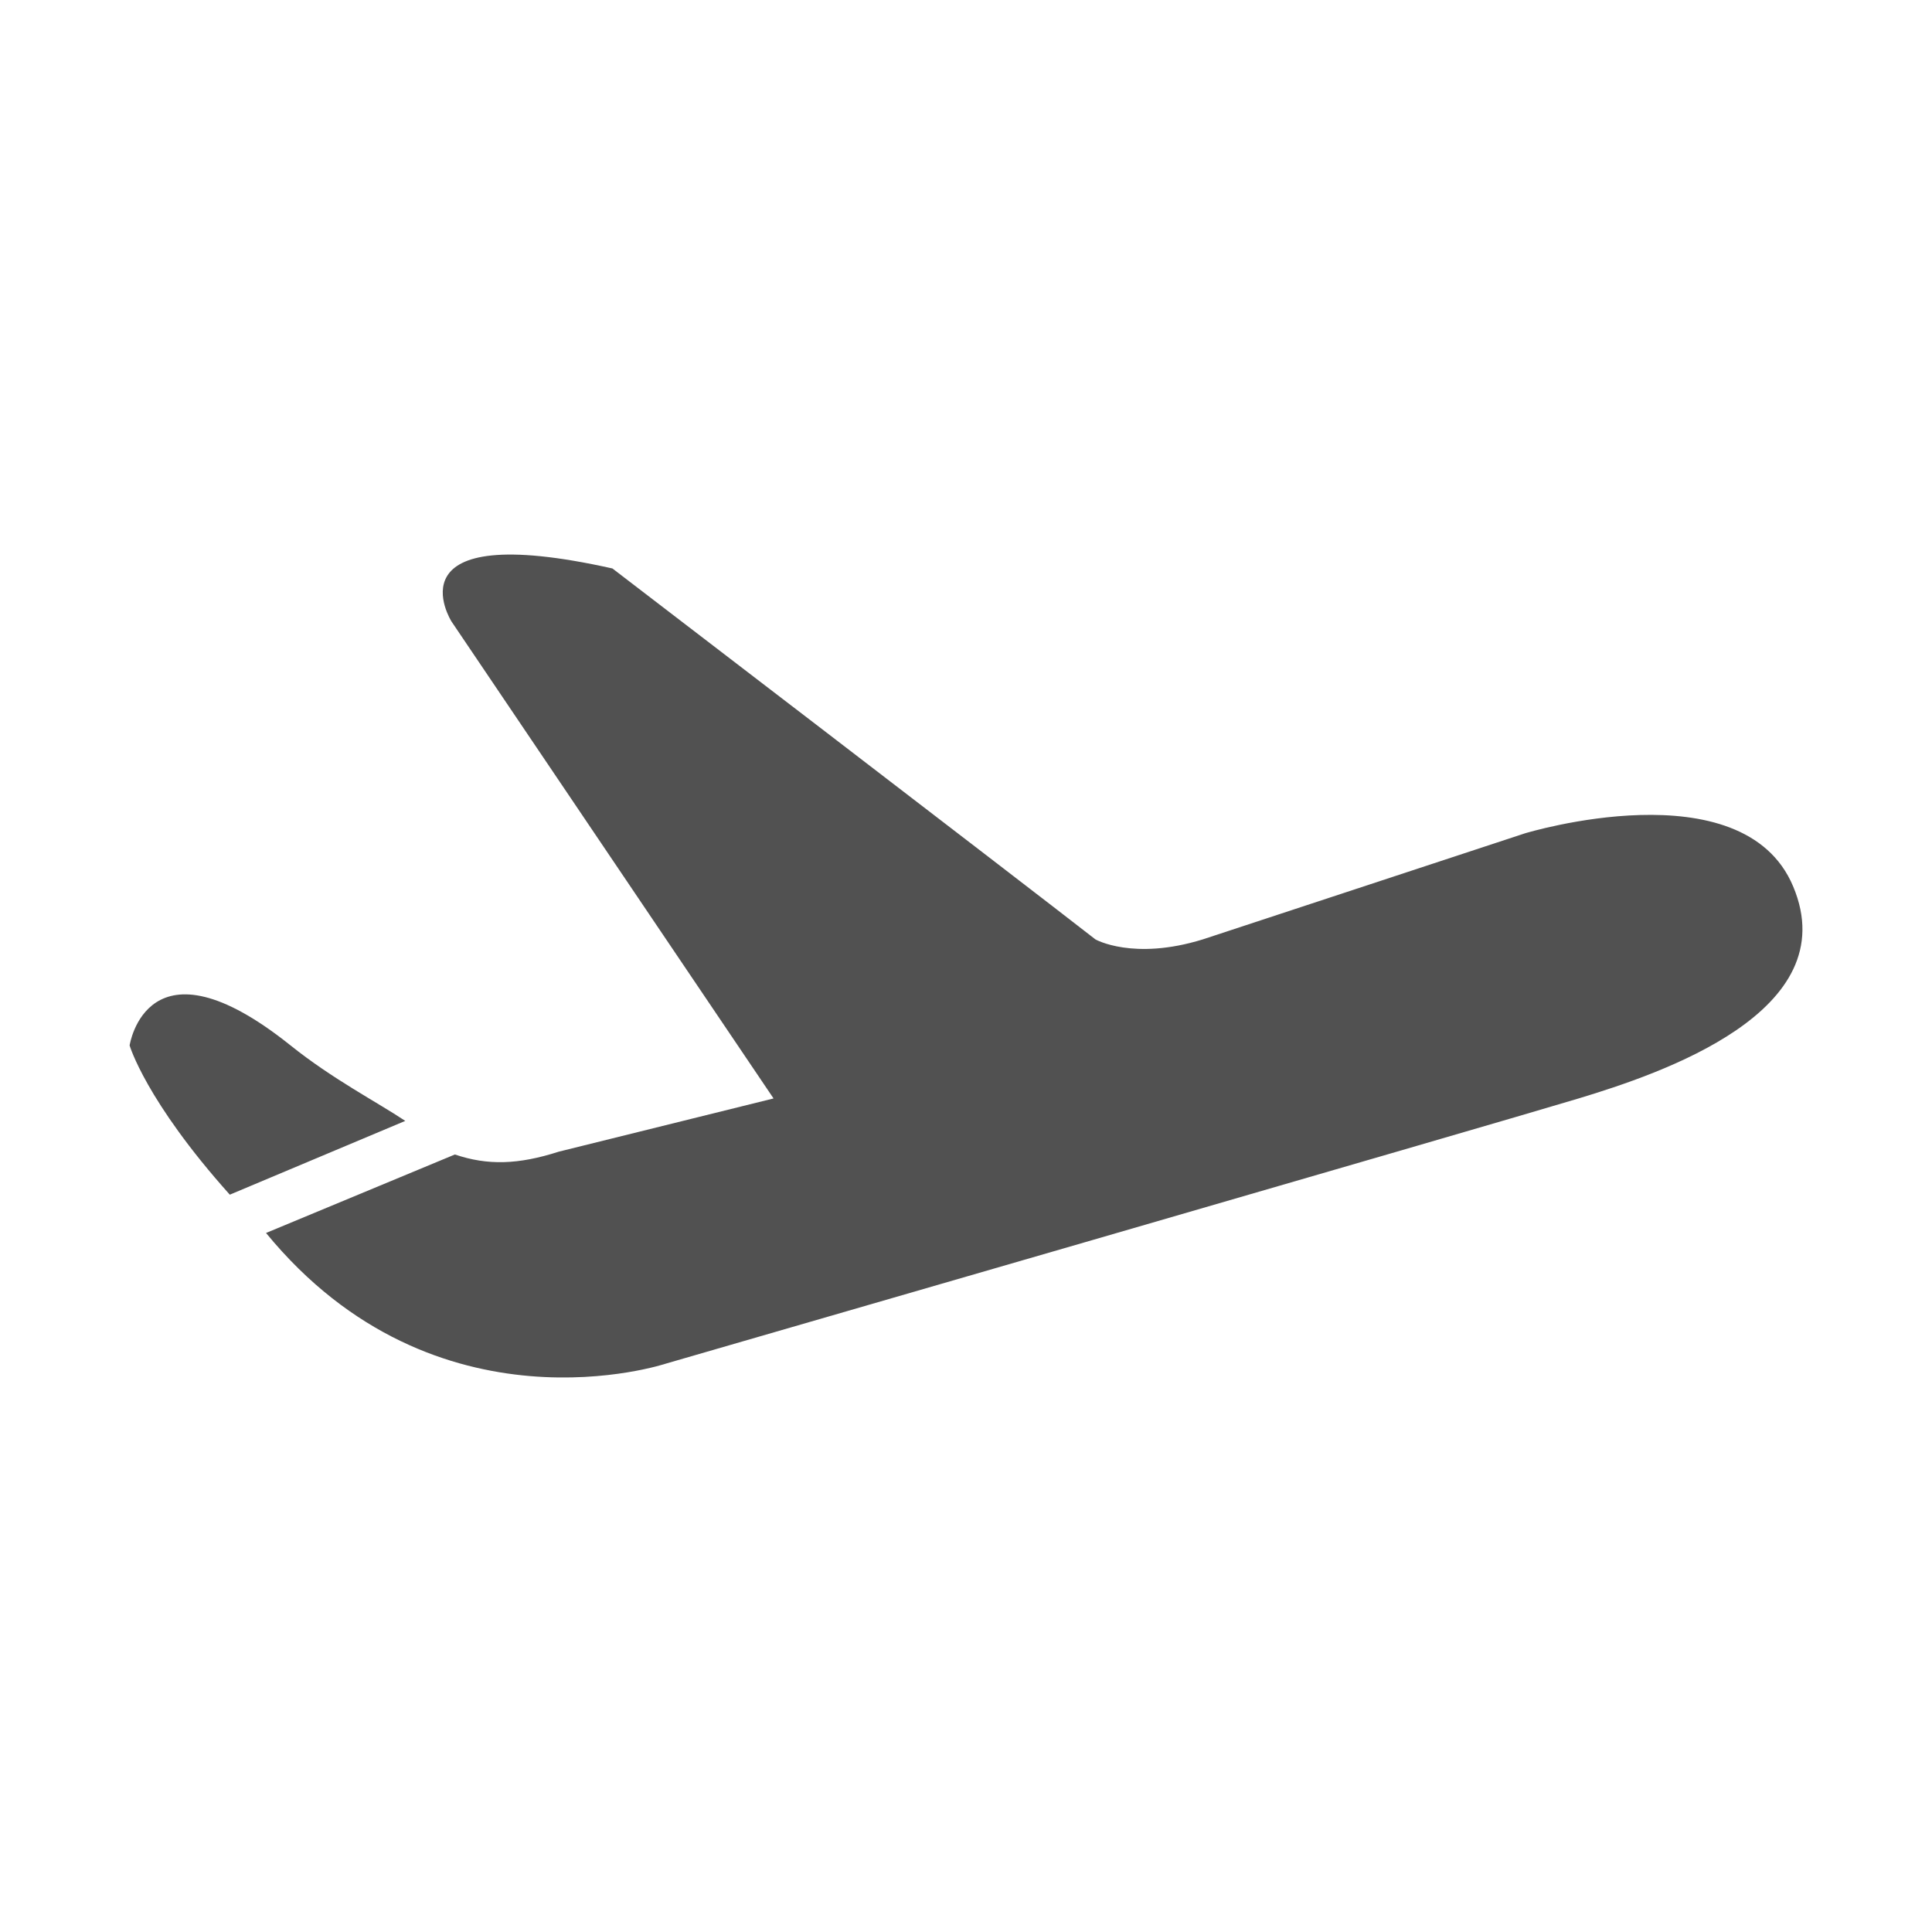
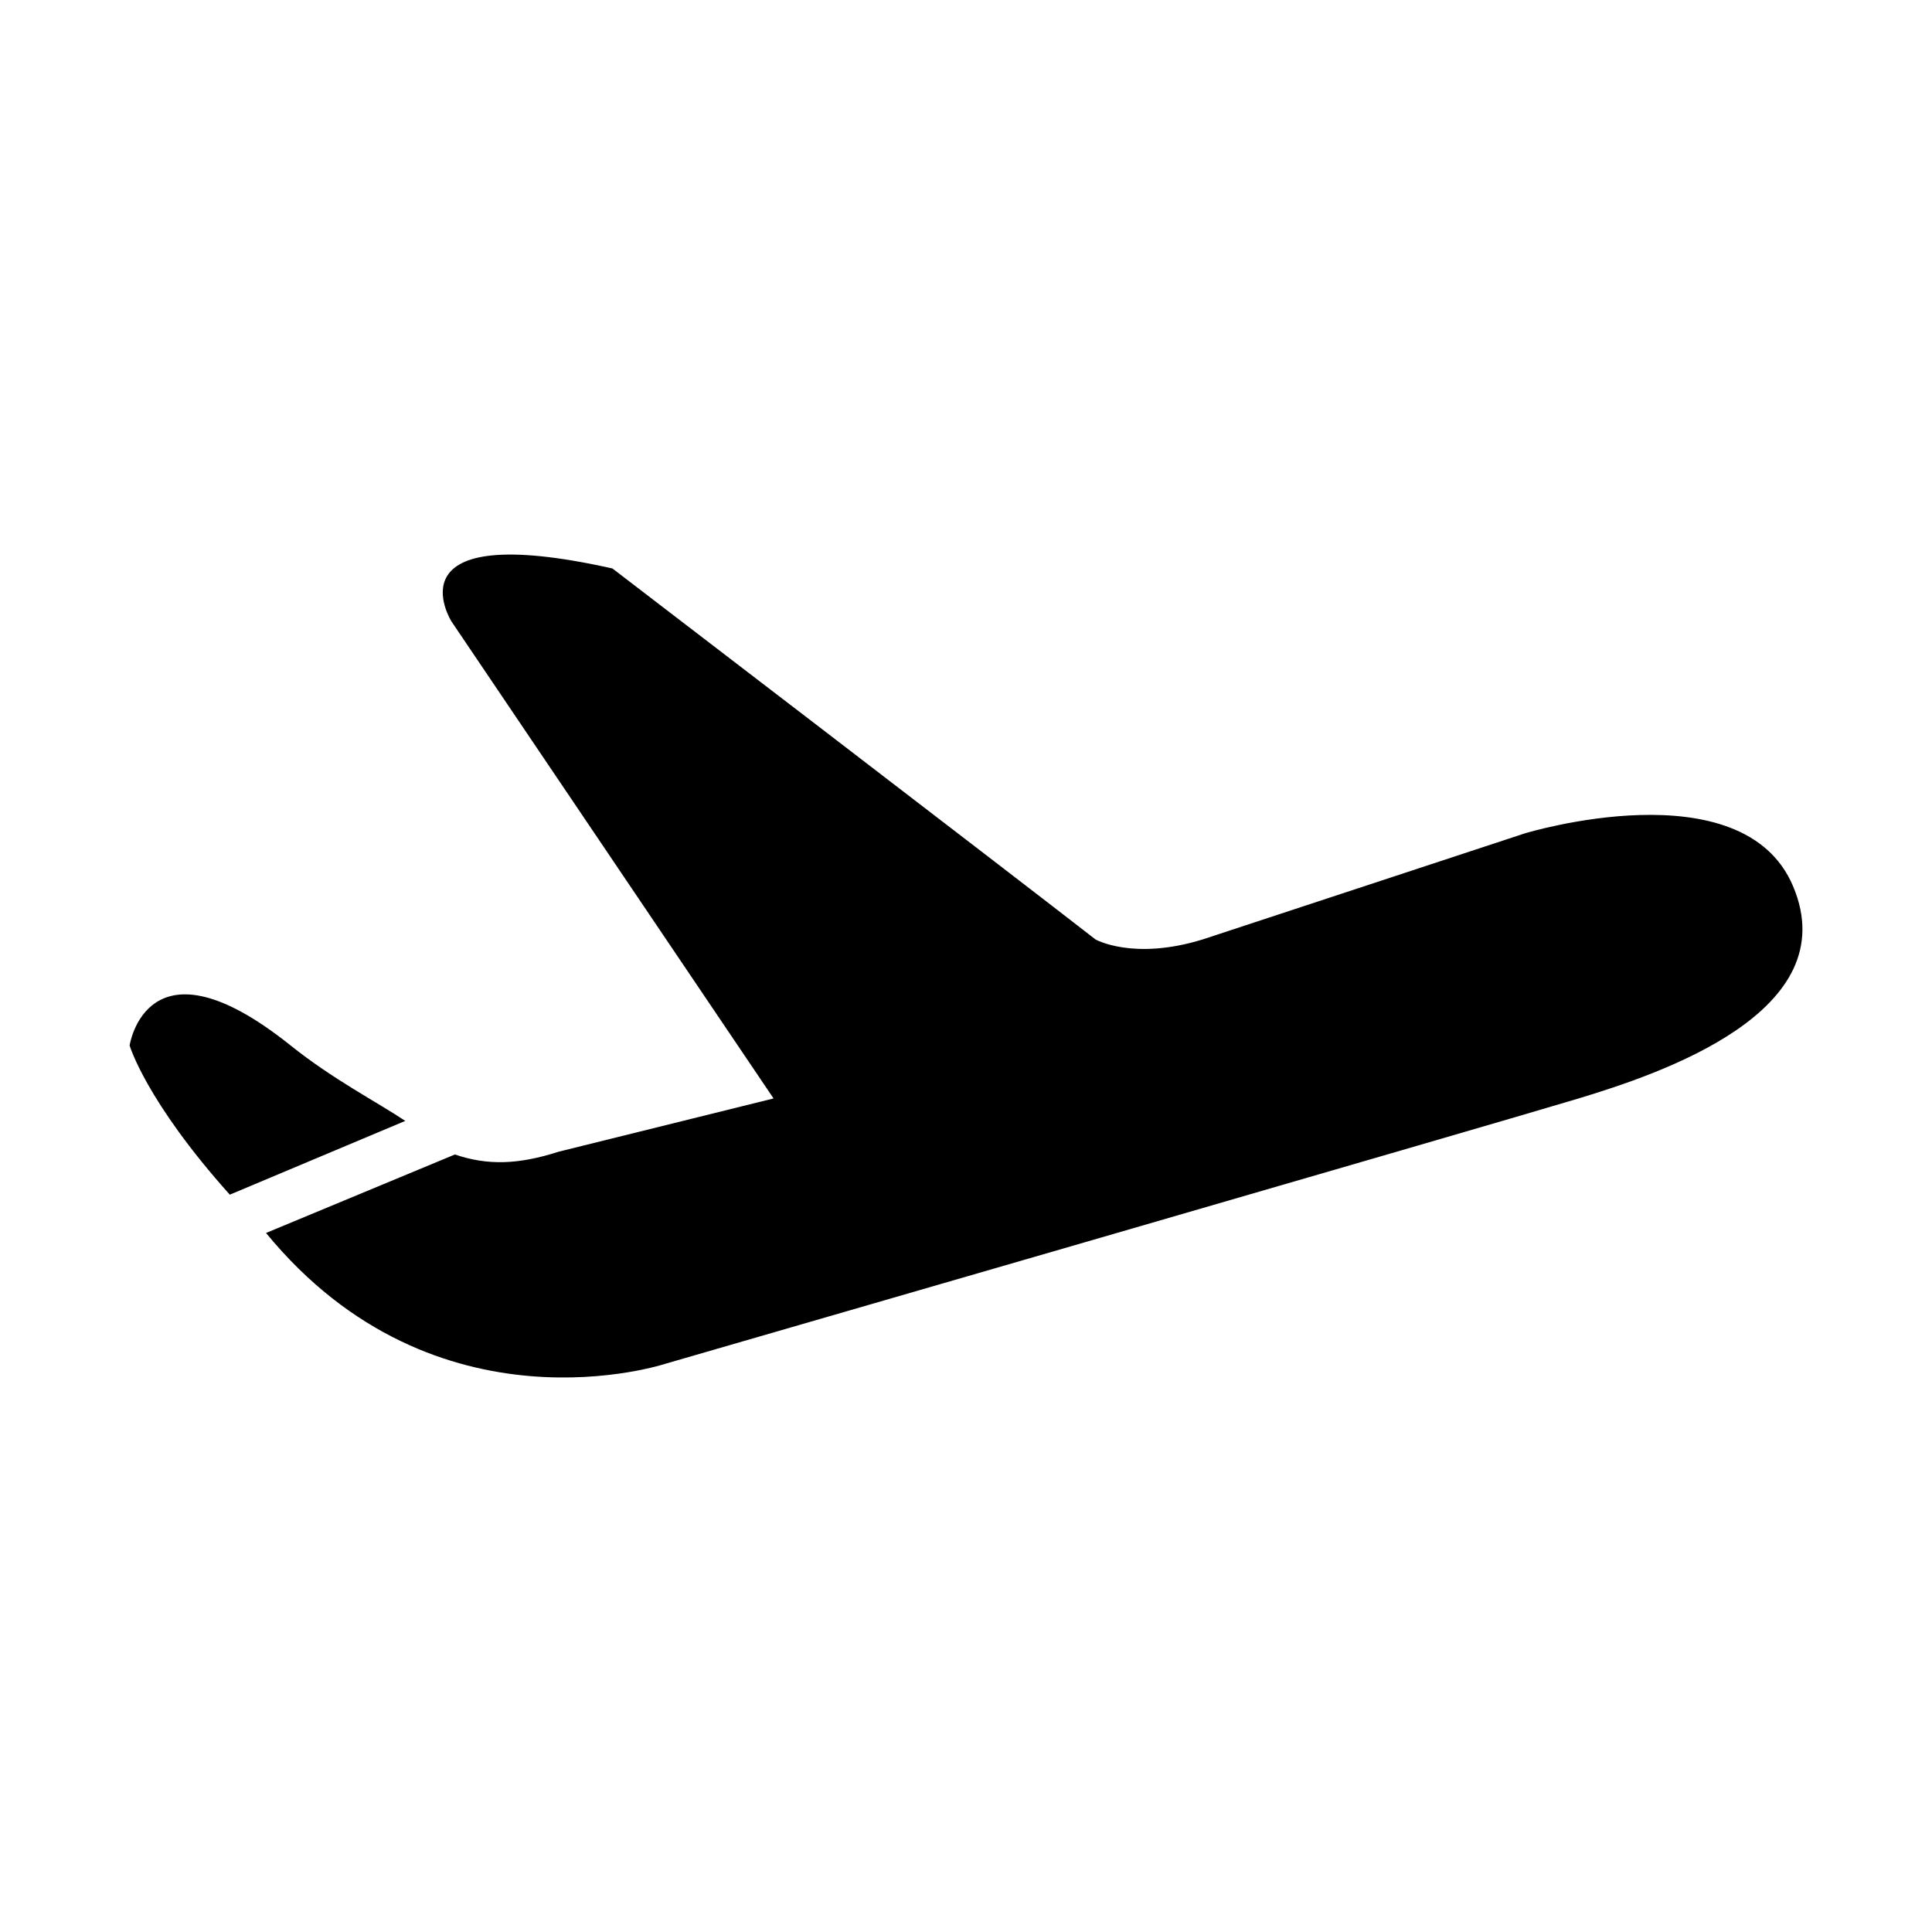
<svg xmlns="http://www.w3.org/2000/svg" t="1676456835770" class="icon" viewBox="0 0 1024 1024" version="1.1" p-id="44661" width="200" height="200">
-   <path d="M836.7 582.2c-43.3 13.1-483.6 140.5-483.6 140.5S231.2 763.5 141 653.5l100.1-41.6c17.4 5.9 33.6 5.4 55.1-1.5L410 582.2 239.3 329.4c0 0-34.6-54.9 85.3-28.1 0 0 216.9 166.1 256 196.6 0 0 20 11.4 56.9 0l170.7-56.2c0 0 115.6-35.3 142.2 28.1C978.4 536.3 879.9 569.1 836.7 582.2zM121.8 633.2c-44.6-49.8-53.1-79.1-53.1-79.1s9.2-60.9 85.3 0c22.2 17.8 45.8 30 60.8 40L121.8 633.2z" p-id="44662" fill="#515151" />
+   <path d="M836.7 582.2c-43.3 13.1-483.6 140.5-483.6 140.5S231.2 763.5 141 653.5l100.1-41.6c17.4 5.9 33.6 5.4 55.1-1.5L410 582.2 239.3 329.4c0 0-34.6-54.9 85.3-28.1 0 0 216.9 166.1 256 196.6 0 0 20 11.4 56.9 0l170.7-56.2c0 0 115.6-35.3 142.2 28.1C978.4 536.3 879.9 569.1 836.7 582.2zM121.8 633.2c-44.6-49.8-53.1-79.1-53.1-79.1s9.2-60.9 85.3 0c22.2 17.8 45.8 30 60.8 40L121.8 633.2z" p-id="44662" fill="" />
</svg>
